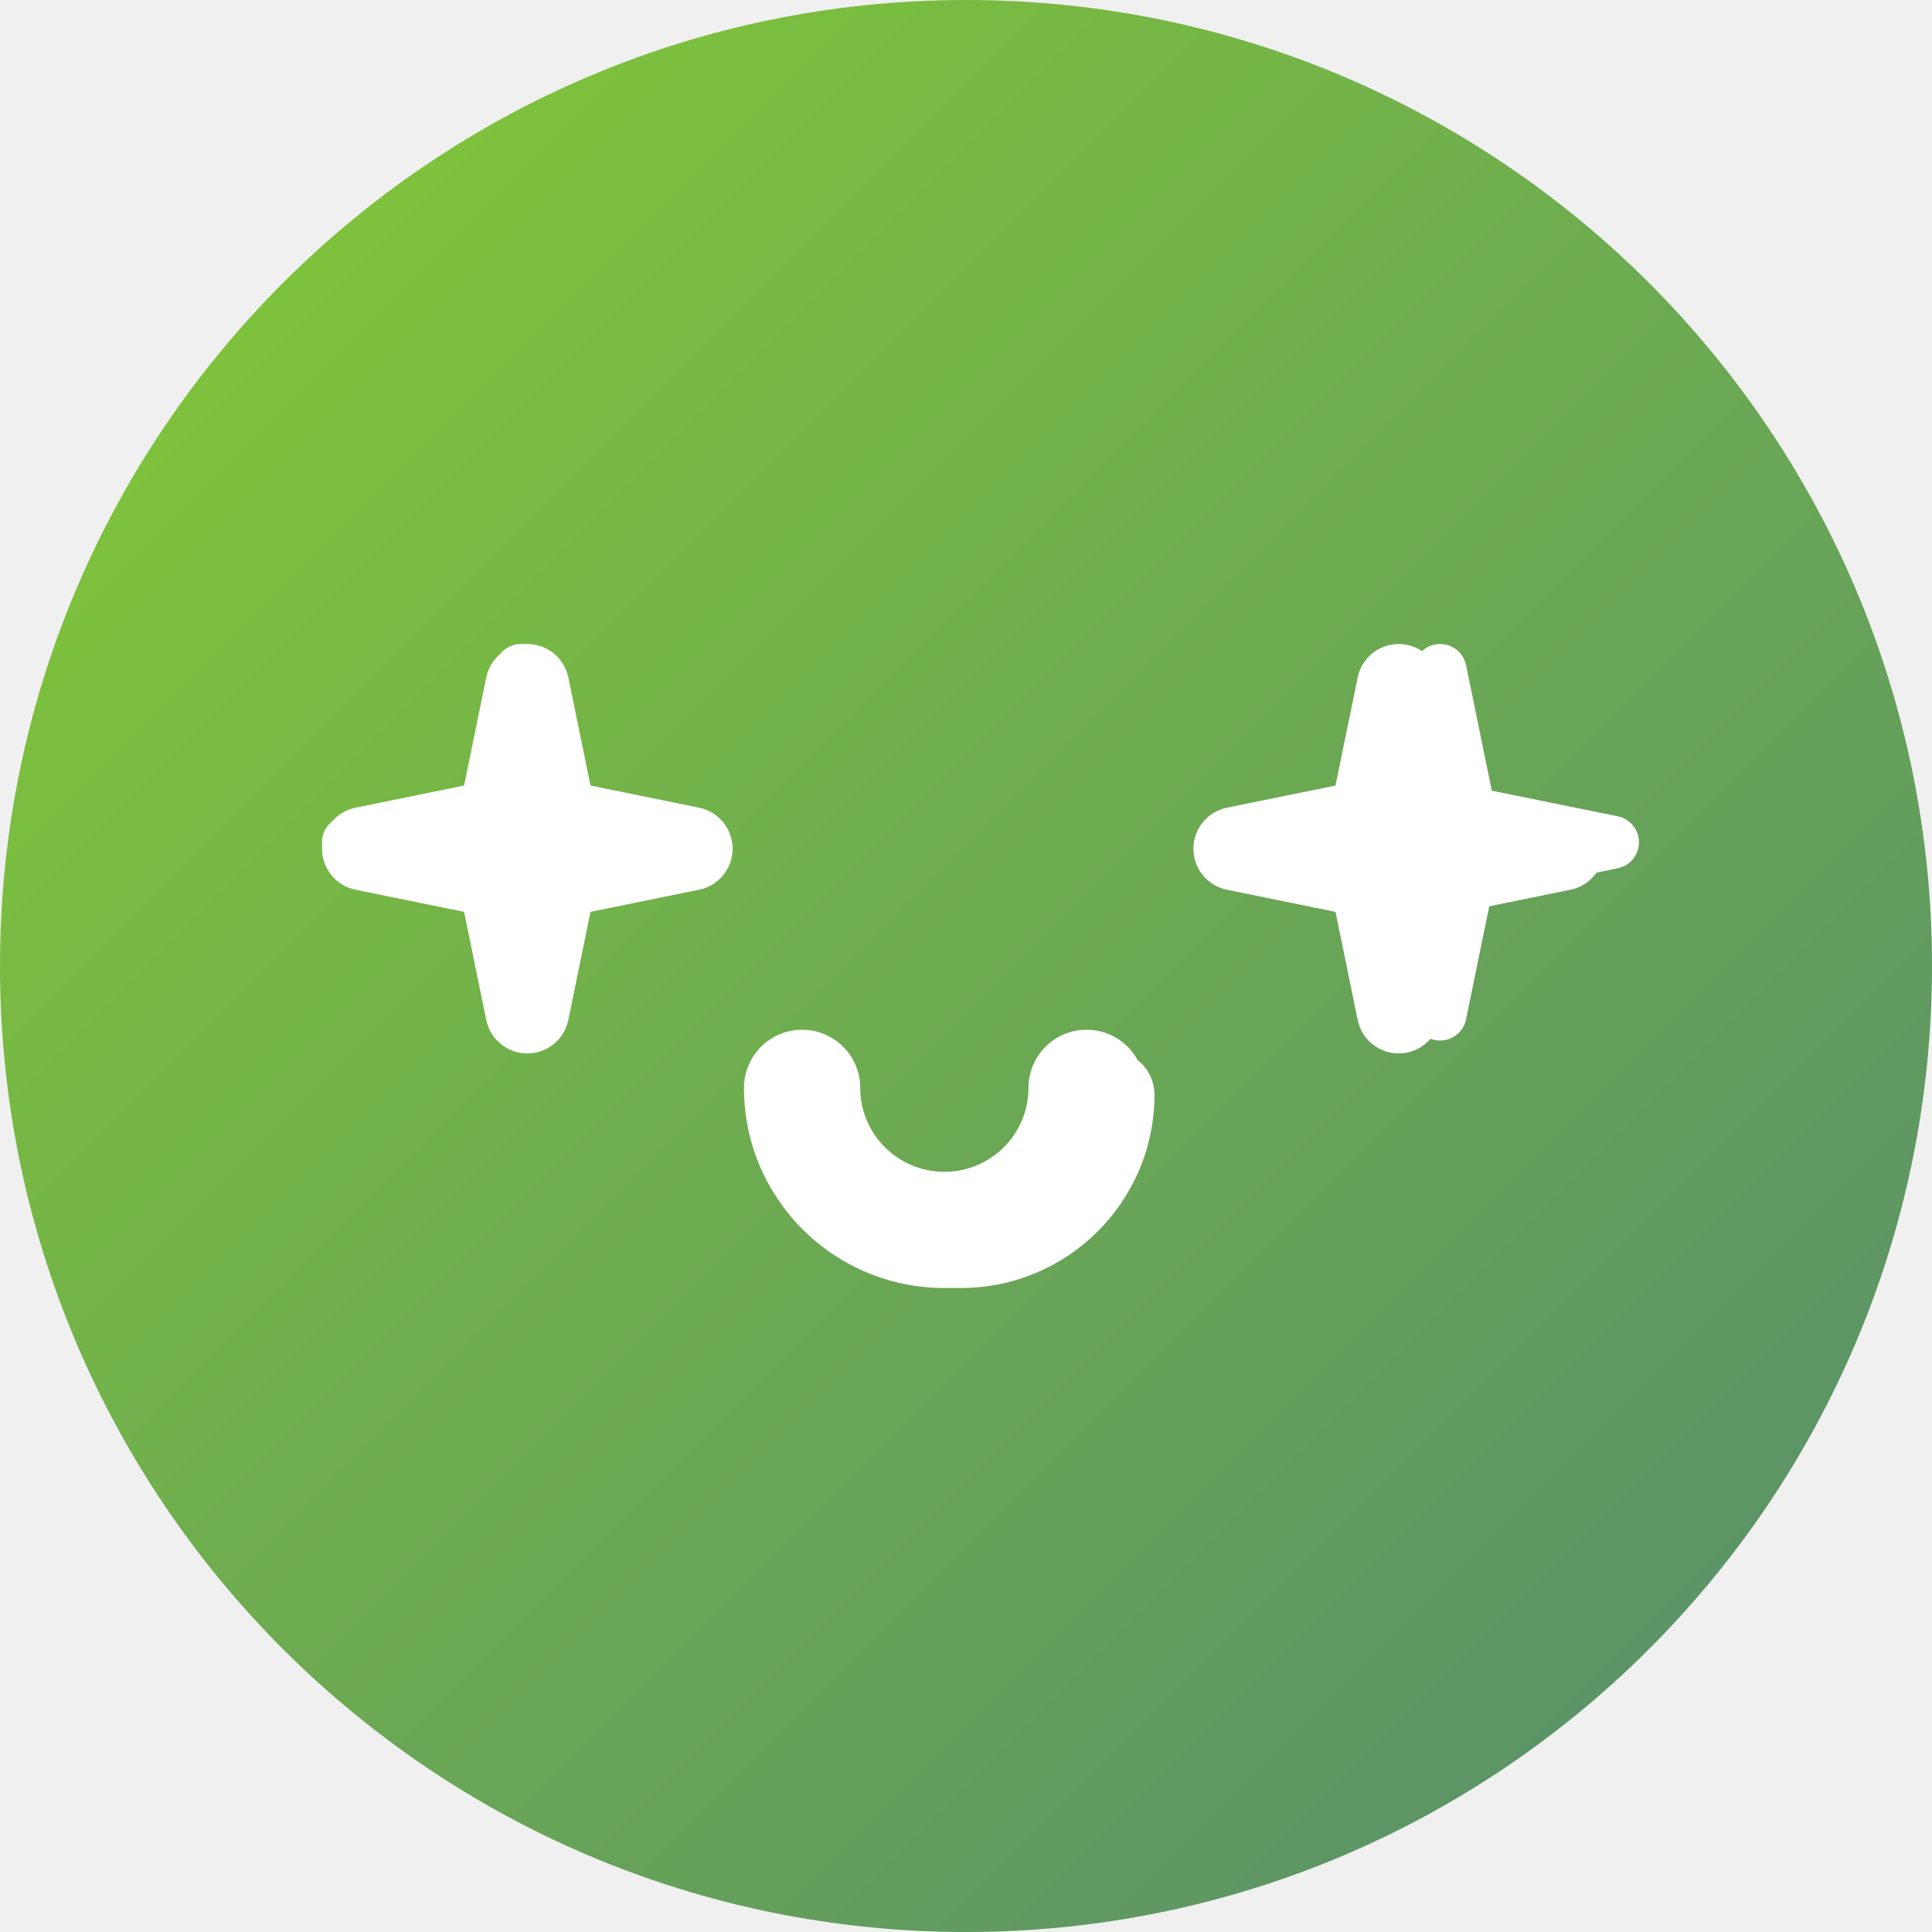
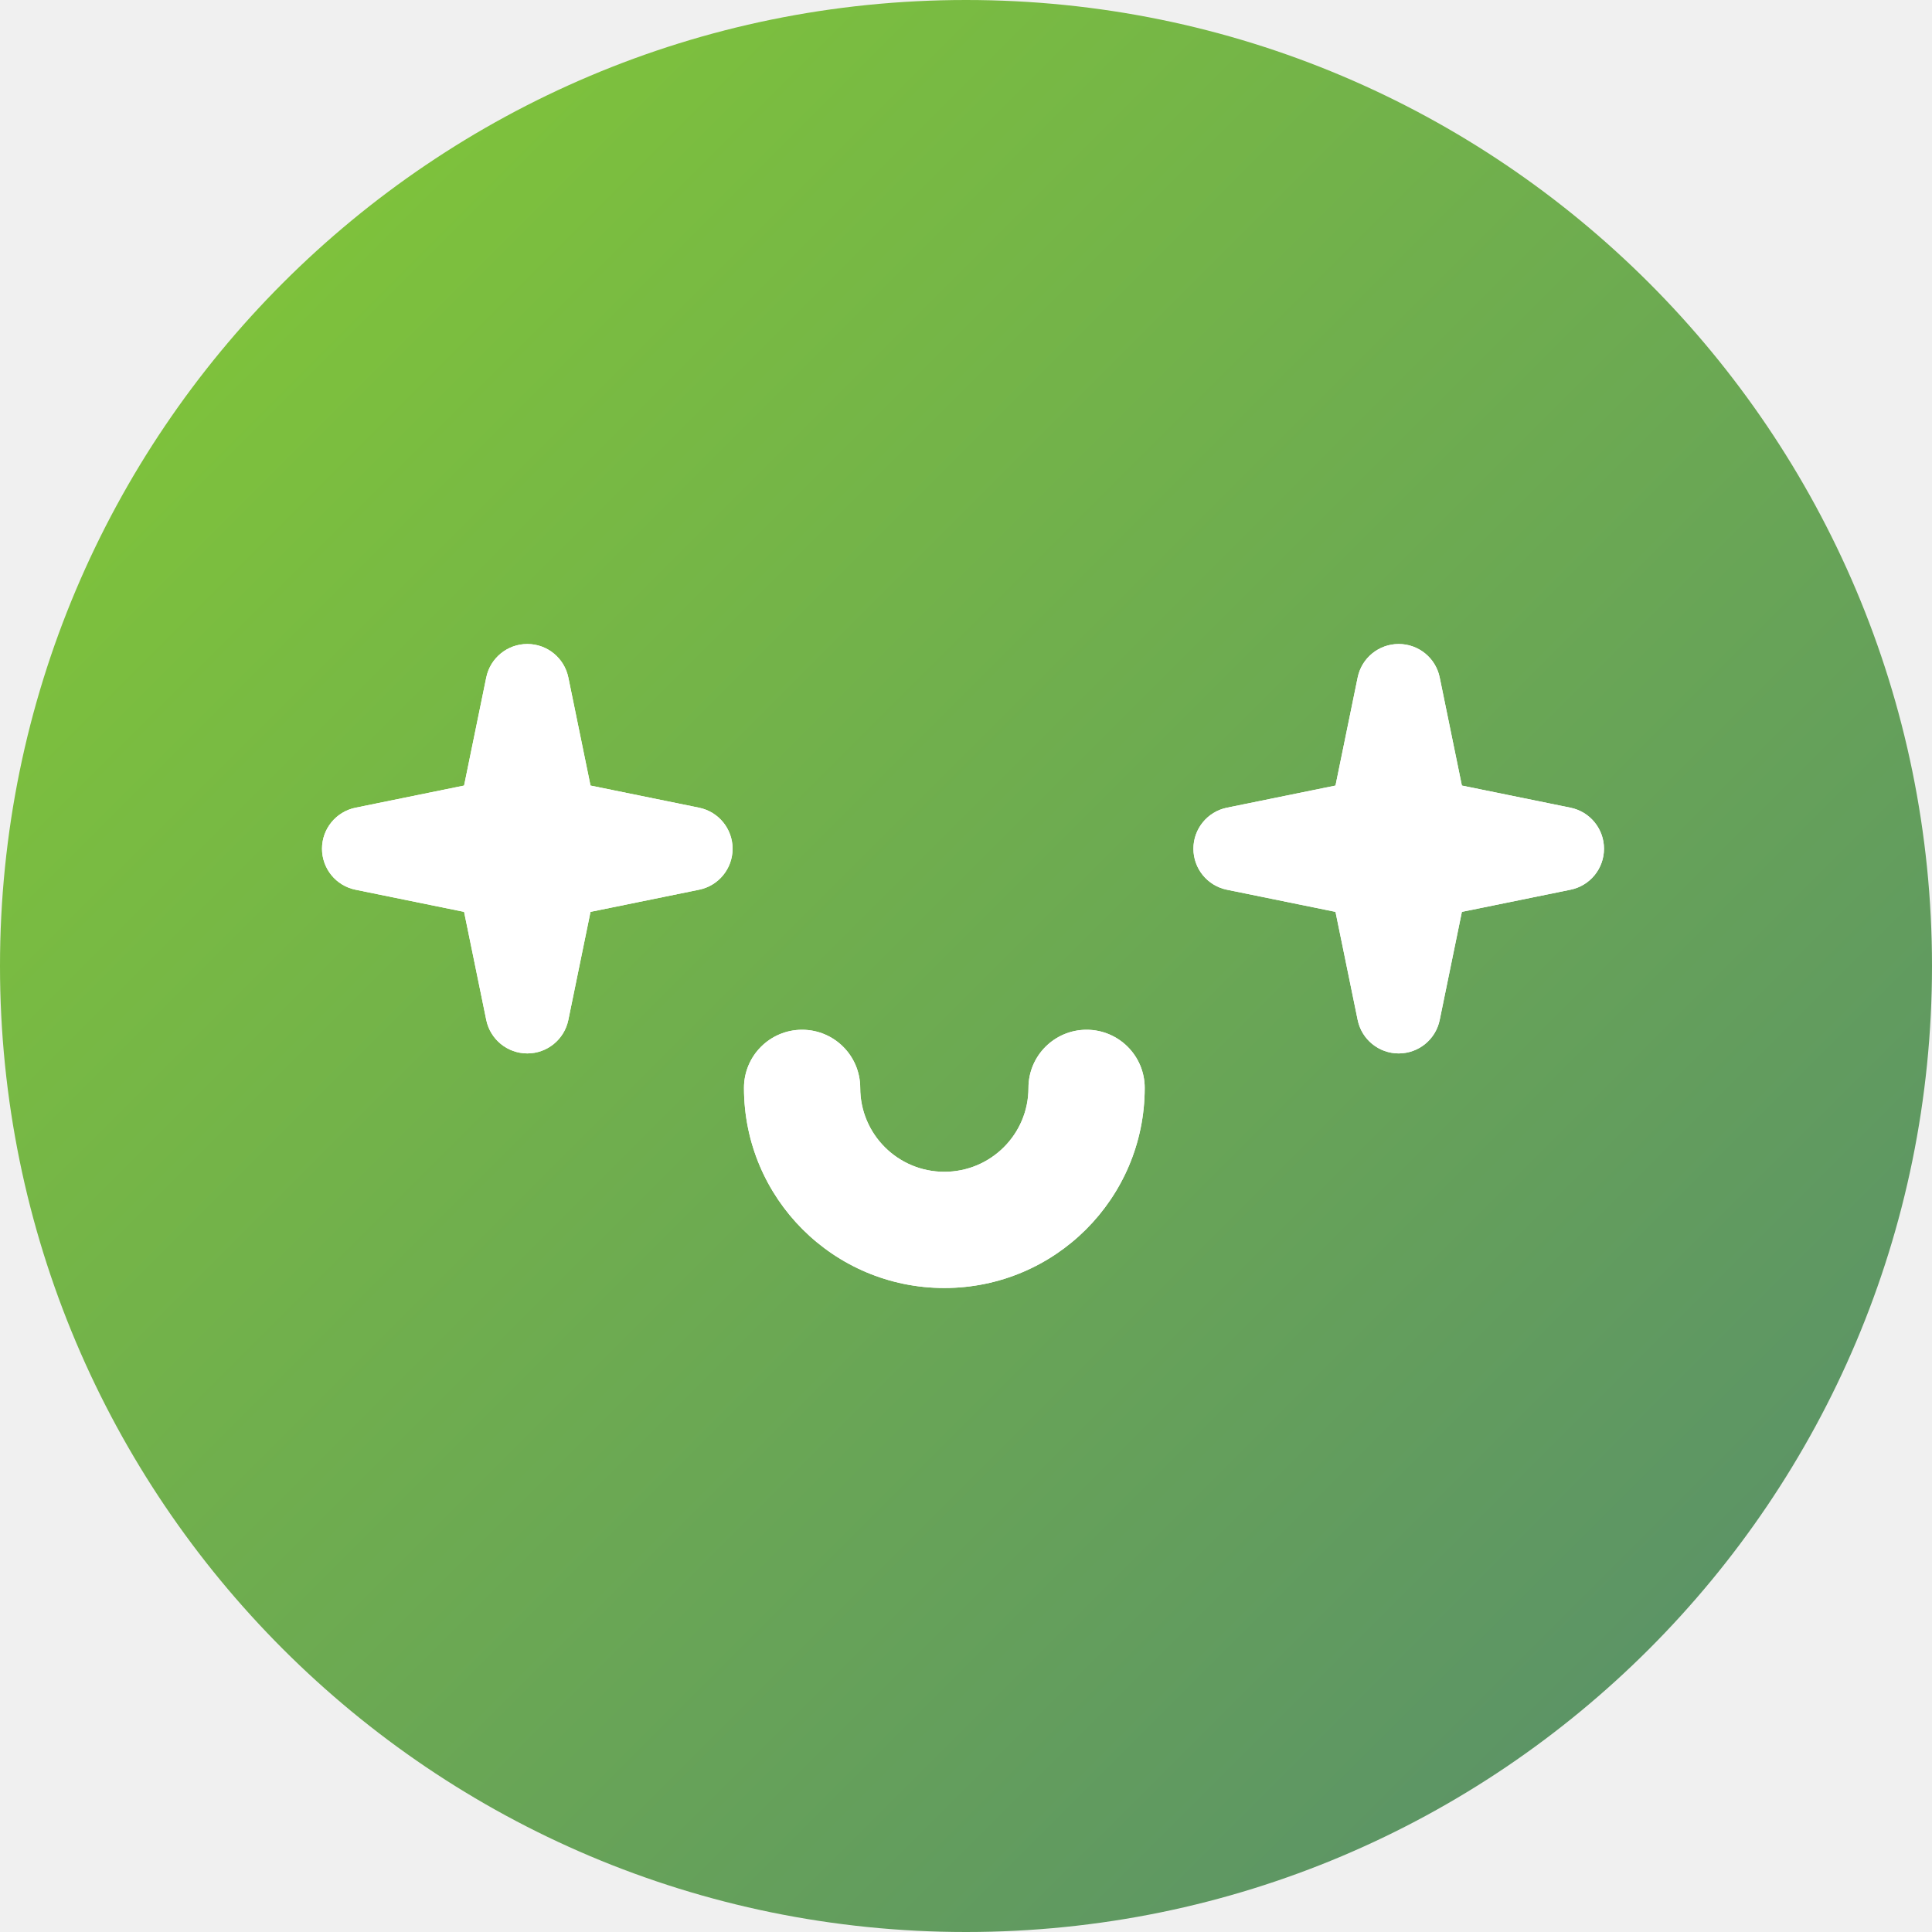
<svg xmlns="http://www.w3.org/2000/svg" width="48" height="48" viewBox="0 0 48 48" fill="none">
-   <rect width="48" height="48" rx="24" fill="url(#paint0_radial_123_2491)" />
+   <rect width="48" height="48" rx="24" fill="url(#paint0_radial_127_2207)" />
  <path fill-rule="evenodd" clip-rule="evenodd" d="M13.101 16C13.595 16 14.02 16.347 14.12 16.831L14.671 19.517L17.368 20.067C17.853 20.166 18.201 20.592 18.201 21.086C18.201 21.581 17.853 22.007 17.368 22.105L14.671 22.655L14.12 25.341C14.02 25.825 13.595 26.172 13.101 26.172C12.607 26.172 12.181 25.825 12.081 25.341L11.53 22.655L8.833 22.105C8.348 22.007 8 21.581 8 21.086C8 20.592 8.348 20.166 8.833 20.067L11.53 19.517L12.081 16.831C12.181 16.347 12.607 16 13.101 16Z" fill="white" />
  <path fill-rule="evenodd" clip-rule="evenodd" d="M34.75 16C35.244 16 35.67 16.347 35.769 16.831L36.32 19.517L39.018 20.067C39.503 20.166 39.851 20.592 39.851 21.086C39.851 21.581 39.503 22.007 39.018 22.105L36.32 22.655L35.769 25.341C35.67 25.825 35.244 26.172 34.75 26.172C34.256 26.172 33.83 25.825 33.731 25.341L33.18 22.655L30.482 22.105C29.998 22.007 29.65 21.581 29.65 21.086C29.65 20.592 29.998 20.166 30.482 20.067L33.18 19.517L33.731 16.831C33.83 16.347 34.256 16 34.75 16Z" fill="white" />
  <path fill-rule="evenodd" clip-rule="evenodd" d="M18.484 27.028C18.484 26.23 19.131 25.584 19.928 25.584C20.725 25.584 21.372 26.23 21.372 27.028C21.372 28.178 22.306 29.113 23.462 29.113C24.618 29.113 25.552 28.178 25.552 27.028C25.552 26.23 26.199 25.584 26.996 25.584C27.793 25.584 28.44 26.23 28.44 27.028C28.44 29.776 26.21 32 23.462 32C20.714 32 18.484 29.776 18.484 27.028Z" fill="white" />
-   <path d="M12.941 16.658L13.668 20.202L17.224 20.926L13.668 21.651L12.941 25.194L12.215 21.651L8.658 20.926L12.215 20.202L12.941 16.658Z" fill="white" />
-   <path fill-rule="evenodd" clip-rule="evenodd" d="M12.941 16C13.254 16 13.524 16.22 13.586 16.526L14.226 19.644L17.356 20.281C17.663 20.343 17.883 20.613 17.883 20.926C17.883 21.239 17.663 21.509 17.356 21.572L14.226 22.209L13.586 25.326C13.524 25.633 13.254 25.852 12.941 25.852C12.629 25.852 12.359 25.633 12.296 25.326L11.657 22.209L8.527 21.572C8.22 21.509 8 21.239 8 20.926C8 20.613 8.22 20.343 8.527 20.281L11.657 19.644L12.296 16.526C12.359 16.22 12.629 16 12.941 16ZM12.941 19.935L12.86 20.334C12.807 20.593 12.604 20.794 12.346 20.847L11.958 20.926L12.346 21.005C12.604 21.058 12.807 21.26 12.86 21.518L12.941 21.917L13.023 21.518C13.076 21.26 13.278 21.058 13.537 21.005L13.925 20.926L13.537 20.847C13.278 20.794 13.076 20.593 13.023 20.334L12.941 19.935Z" fill="white" />
-   <path d="M35.779 16.658L36.506 20.202L40.062 20.926L36.506 21.651L35.779 25.194L35.052 21.651L31.496 20.926L35.052 20.202L35.779 16.658Z" fill="white" />
-   <path fill-rule="evenodd" clip-rule="evenodd" d="M35.779 16C36.092 16 36.361 16.22 36.424 16.526L37.063 19.644L40.193 20.281C40.5 20.343 40.72 20.613 40.72 20.926C40.72 21.239 40.5 21.509 40.193 21.572L37.063 22.209L36.424 25.326C36.361 25.633 36.092 25.852 35.779 25.852C35.466 25.852 35.197 25.633 35.134 25.326L34.495 22.209L31.365 21.572C31.058 21.509 30.838 21.239 30.838 20.926C30.838 20.613 31.058 20.343 31.365 20.281L34.495 19.644L35.134 16.526C35.197 16.22 35.466 16 35.779 16ZM35.779 19.935L35.697 20.334C35.644 20.593 35.442 20.794 35.184 20.847L34.795 20.926L35.184 21.005C35.442 21.058 35.644 21.26 35.697 21.518L35.779 21.917L35.861 21.518C35.914 21.26 36.116 21.058 36.374 21.005L36.763 20.926L36.374 20.847C36.116 20.794 35.914 20.593 35.861 20.334L35.779 19.935Z" fill="white" />
-   <path d="M19.718 27.194C19.718 29.485 21.577 31.341 23.871 31.341C26.166 31.341 28.025 29.485 28.025 27.194C28.025 26.96 27.834 26.769 27.599 26.769C27.364 26.769 27.173 26.96 27.173 27.194C27.173 29.015 25.695 30.491 23.871 30.491C22.048 30.491 20.57 29.015 20.57 27.194C20.57 26.96 20.379 26.769 20.144 26.769C19.909 26.769 19.718 26.96 19.718 27.194Z" fill="white" />
-   <path fill-rule="evenodd" clip-rule="evenodd" d="M19.059 27.194C19.059 26.596 19.545 26.11 20.144 26.11C20.742 26.11 21.228 26.596 21.228 27.194C21.228 28.65 22.411 29.832 23.872 29.832C25.332 29.832 26.515 28.65 26.515 27.194C26.515 26.596 27.001 26.11 27.599 26.11C28.198 26.11 28.683 26.596 28.683 27.194C28.683 29.849 26.528 32 23.872 32C21.215 32 19.059 29.849 19.059 27.194Z" fill="white" />
+   <path fill-rule="evenodd" clip-rule="evenodd" d="M13.101 16C13.595 16 14.02 16.347 14.12 16.831L14.671 19.517L17.368 20.067C17.853 20.166 18.201 20.592 18.201 21.086C18.201 21.581 17.853 22.007 17.368 22.105L14.671 22.655L14.12 25.341C14.02 25.825 13.595 26.172 13.101 26.172C12.607 26.172 12.181 25.825 12.081 25.341L11.53 22.655L8.833 22.105C8.348 22.007 8 21.581 8 21.086C8 20.592 8.348 20.166 8.833 20.067L11.53 19.517L12.081 16.831C12.181 16.347 12.607 16 13.101 16Z" fill="white" />
+   <path fill-rule="evenodd" clip-rule="evenodd" d="M34.75 16C35.244 16 35.67 16.347 35.769 16.831L36.32 19.517L39.018 20.067C39.503 20.166 39.851 20.592 39.851 21.086C39.851 21.581 39.503 22.007 39.018 22.105L36.32 22.655L35.769 25.341C35.67 25.825 35.244 26.172 34.75 26.172C34.256 26.172 33.83 25.825 33.731 25.341L33.18 22.655L30.482 22.105C29.998 22.007 29.65 21.581 29.65 21.086C29.65 20.592 29.998 20.166 30.482 20.067L33.18 19.517L33.731 16.831C33.83 16.347 34.256 16 34.75 16Z" fill="white" />
+   <path fill-rule="evenodd" clip-rule="evenodd" d="M18.484 27.028C18.484 26.23 19.131 25.584 19.928 25.584C20.725 25.584 21.372 26.23 21.372 27.028C21.372 28.178 22.306 29.113 23.462 29.113C24.618 29.113 25.552 28.178 25.552 27.028C25.552 26.23 26.199 25.584 26.996 25.584C27.793 25.584 28.44 26.23 28.44 27.028C28.44 29.776 26.21 32 23.462 32C20.714 32 18.484 29.776 18.484 27.028Z" fill="white" />
  <defs>
-     <radialGradient id="paint0_radial_123_2491" cx="0" cy="0" r="1" gradientUnits="userSpaceOnUse" gradientTransform="rotate(45) scale(67.8823 37090.2)">
+     <radialGradient id="paint0_radial_127_2207" cx="0" cy="0" r="1" gradientUnits="userSpaceOnUse" gradientTransform="rotate(45) scale(67.8823 37090.2)">
      <stop stop-color="#85CB33" />
      <stop offset="1" stop-color="#558B6E" />
    </radialGradient>
  </defs>
</svg>
